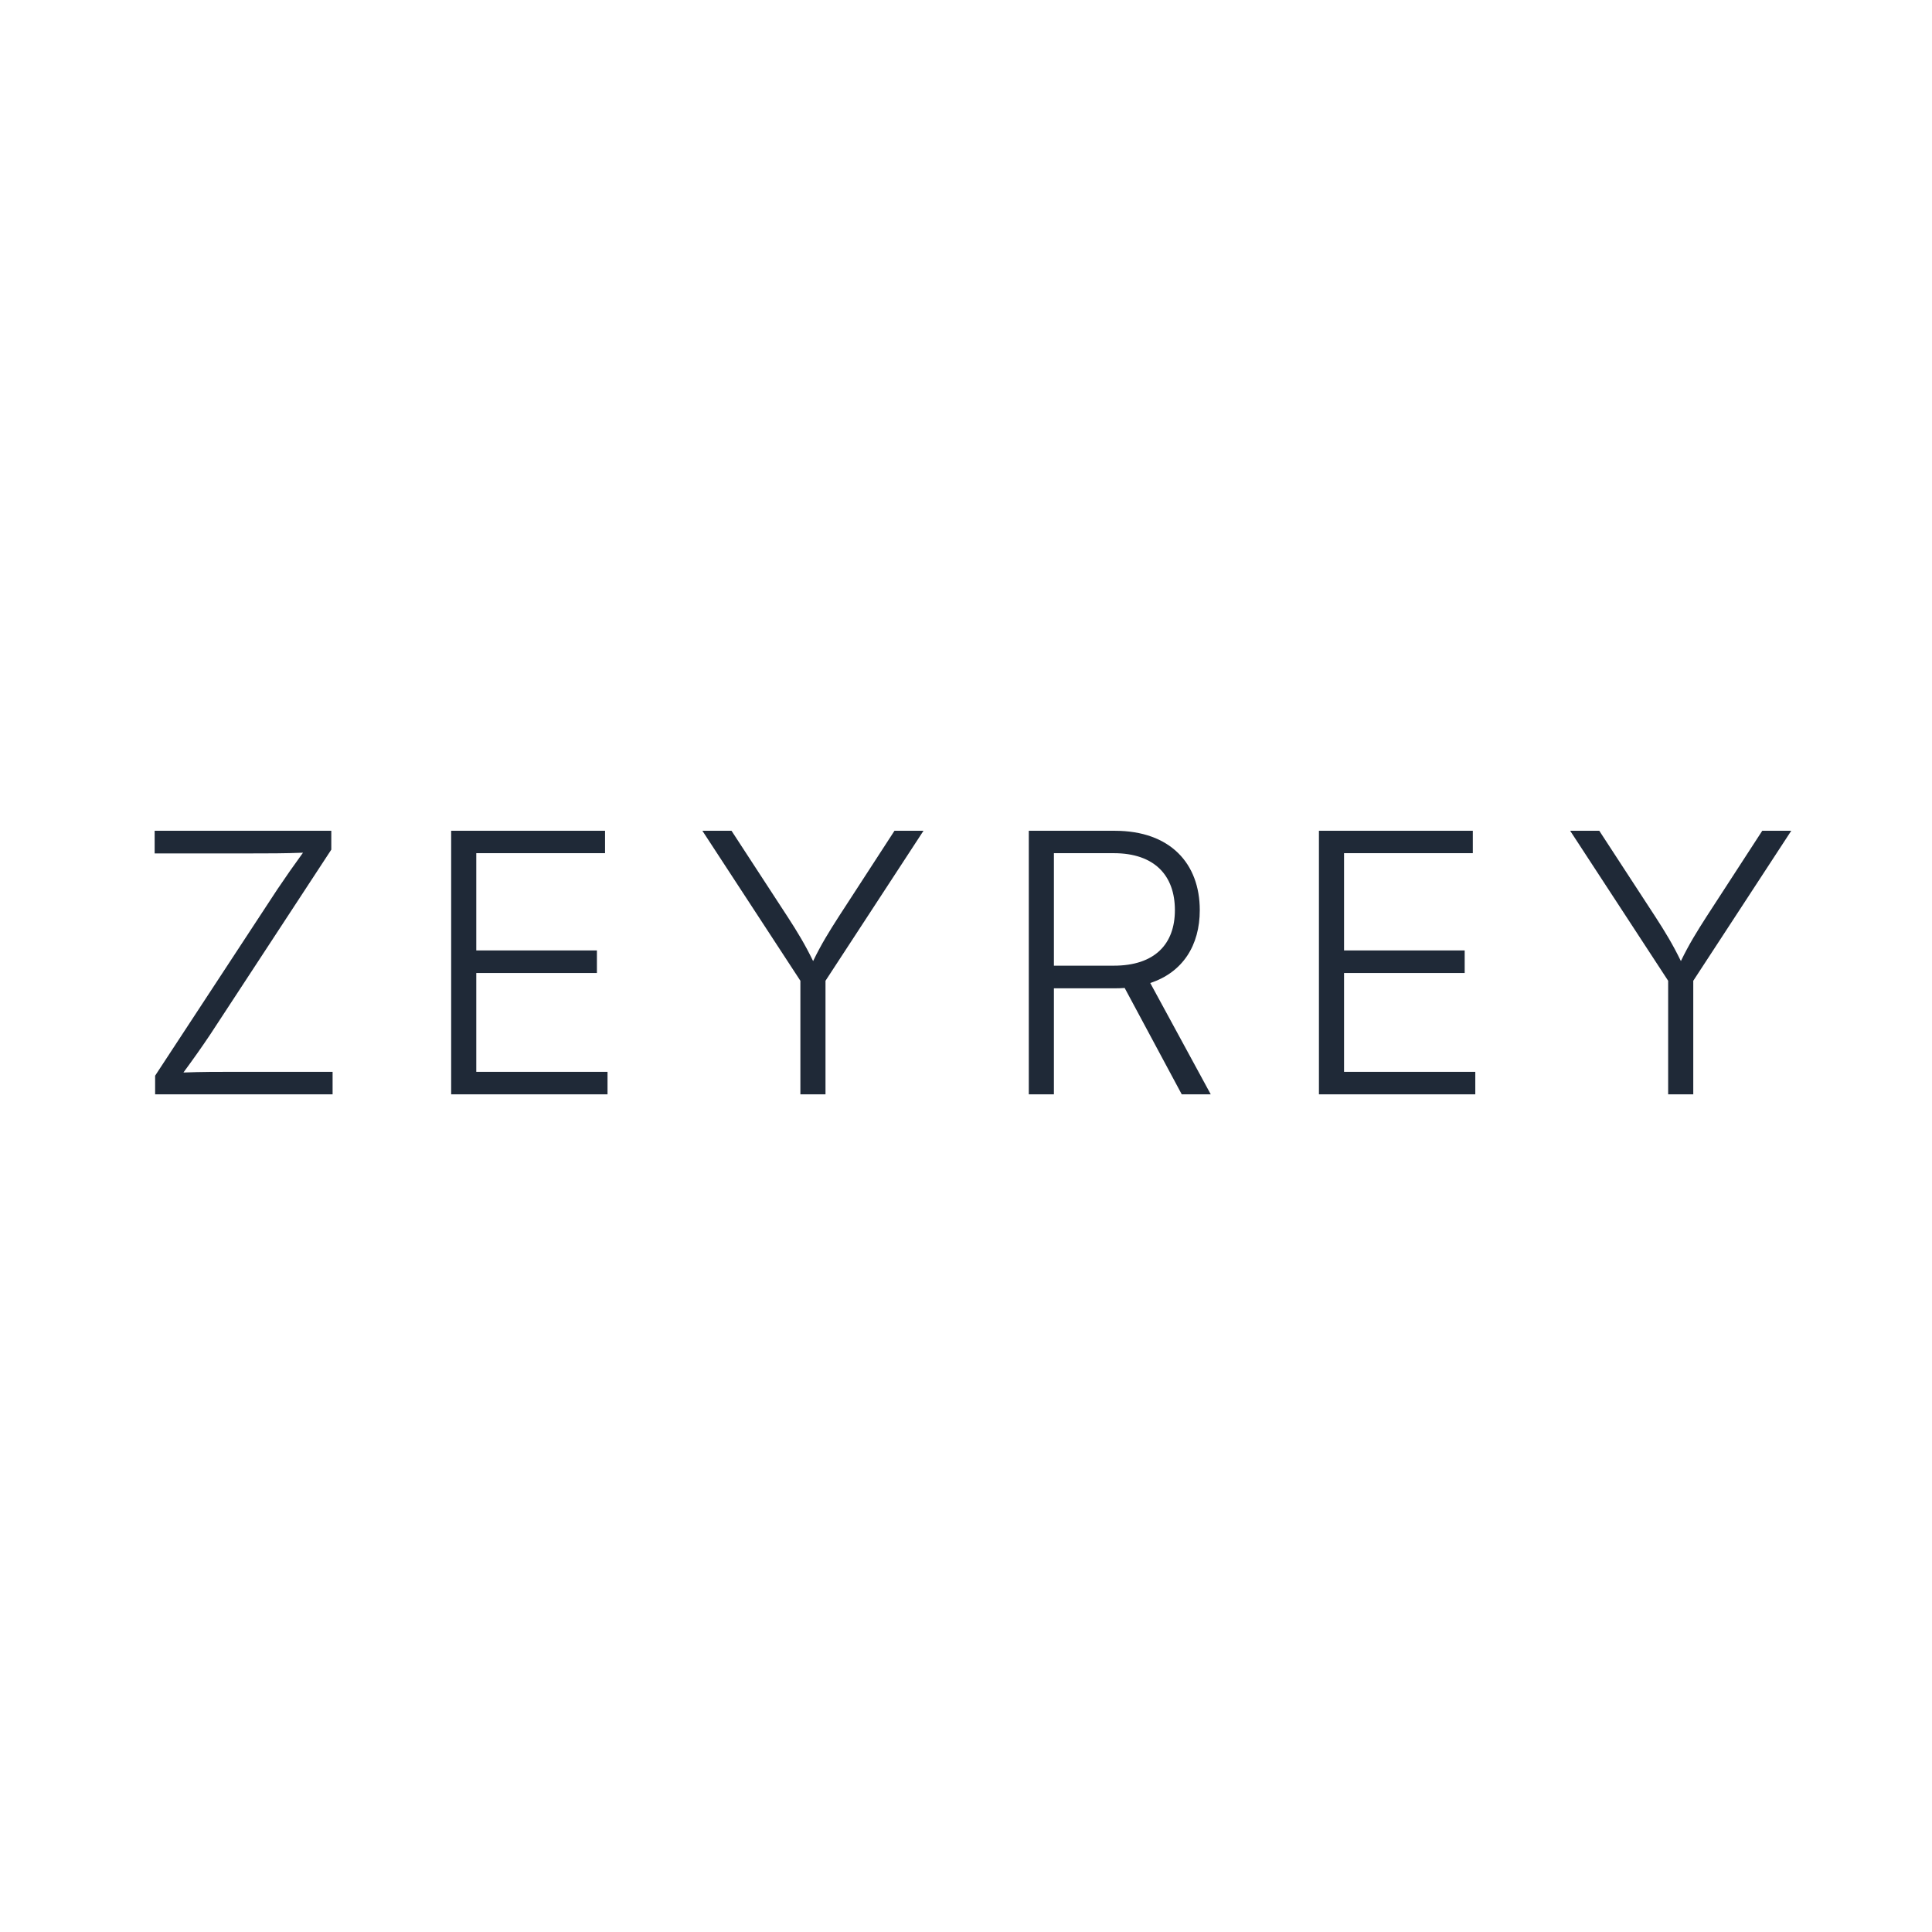
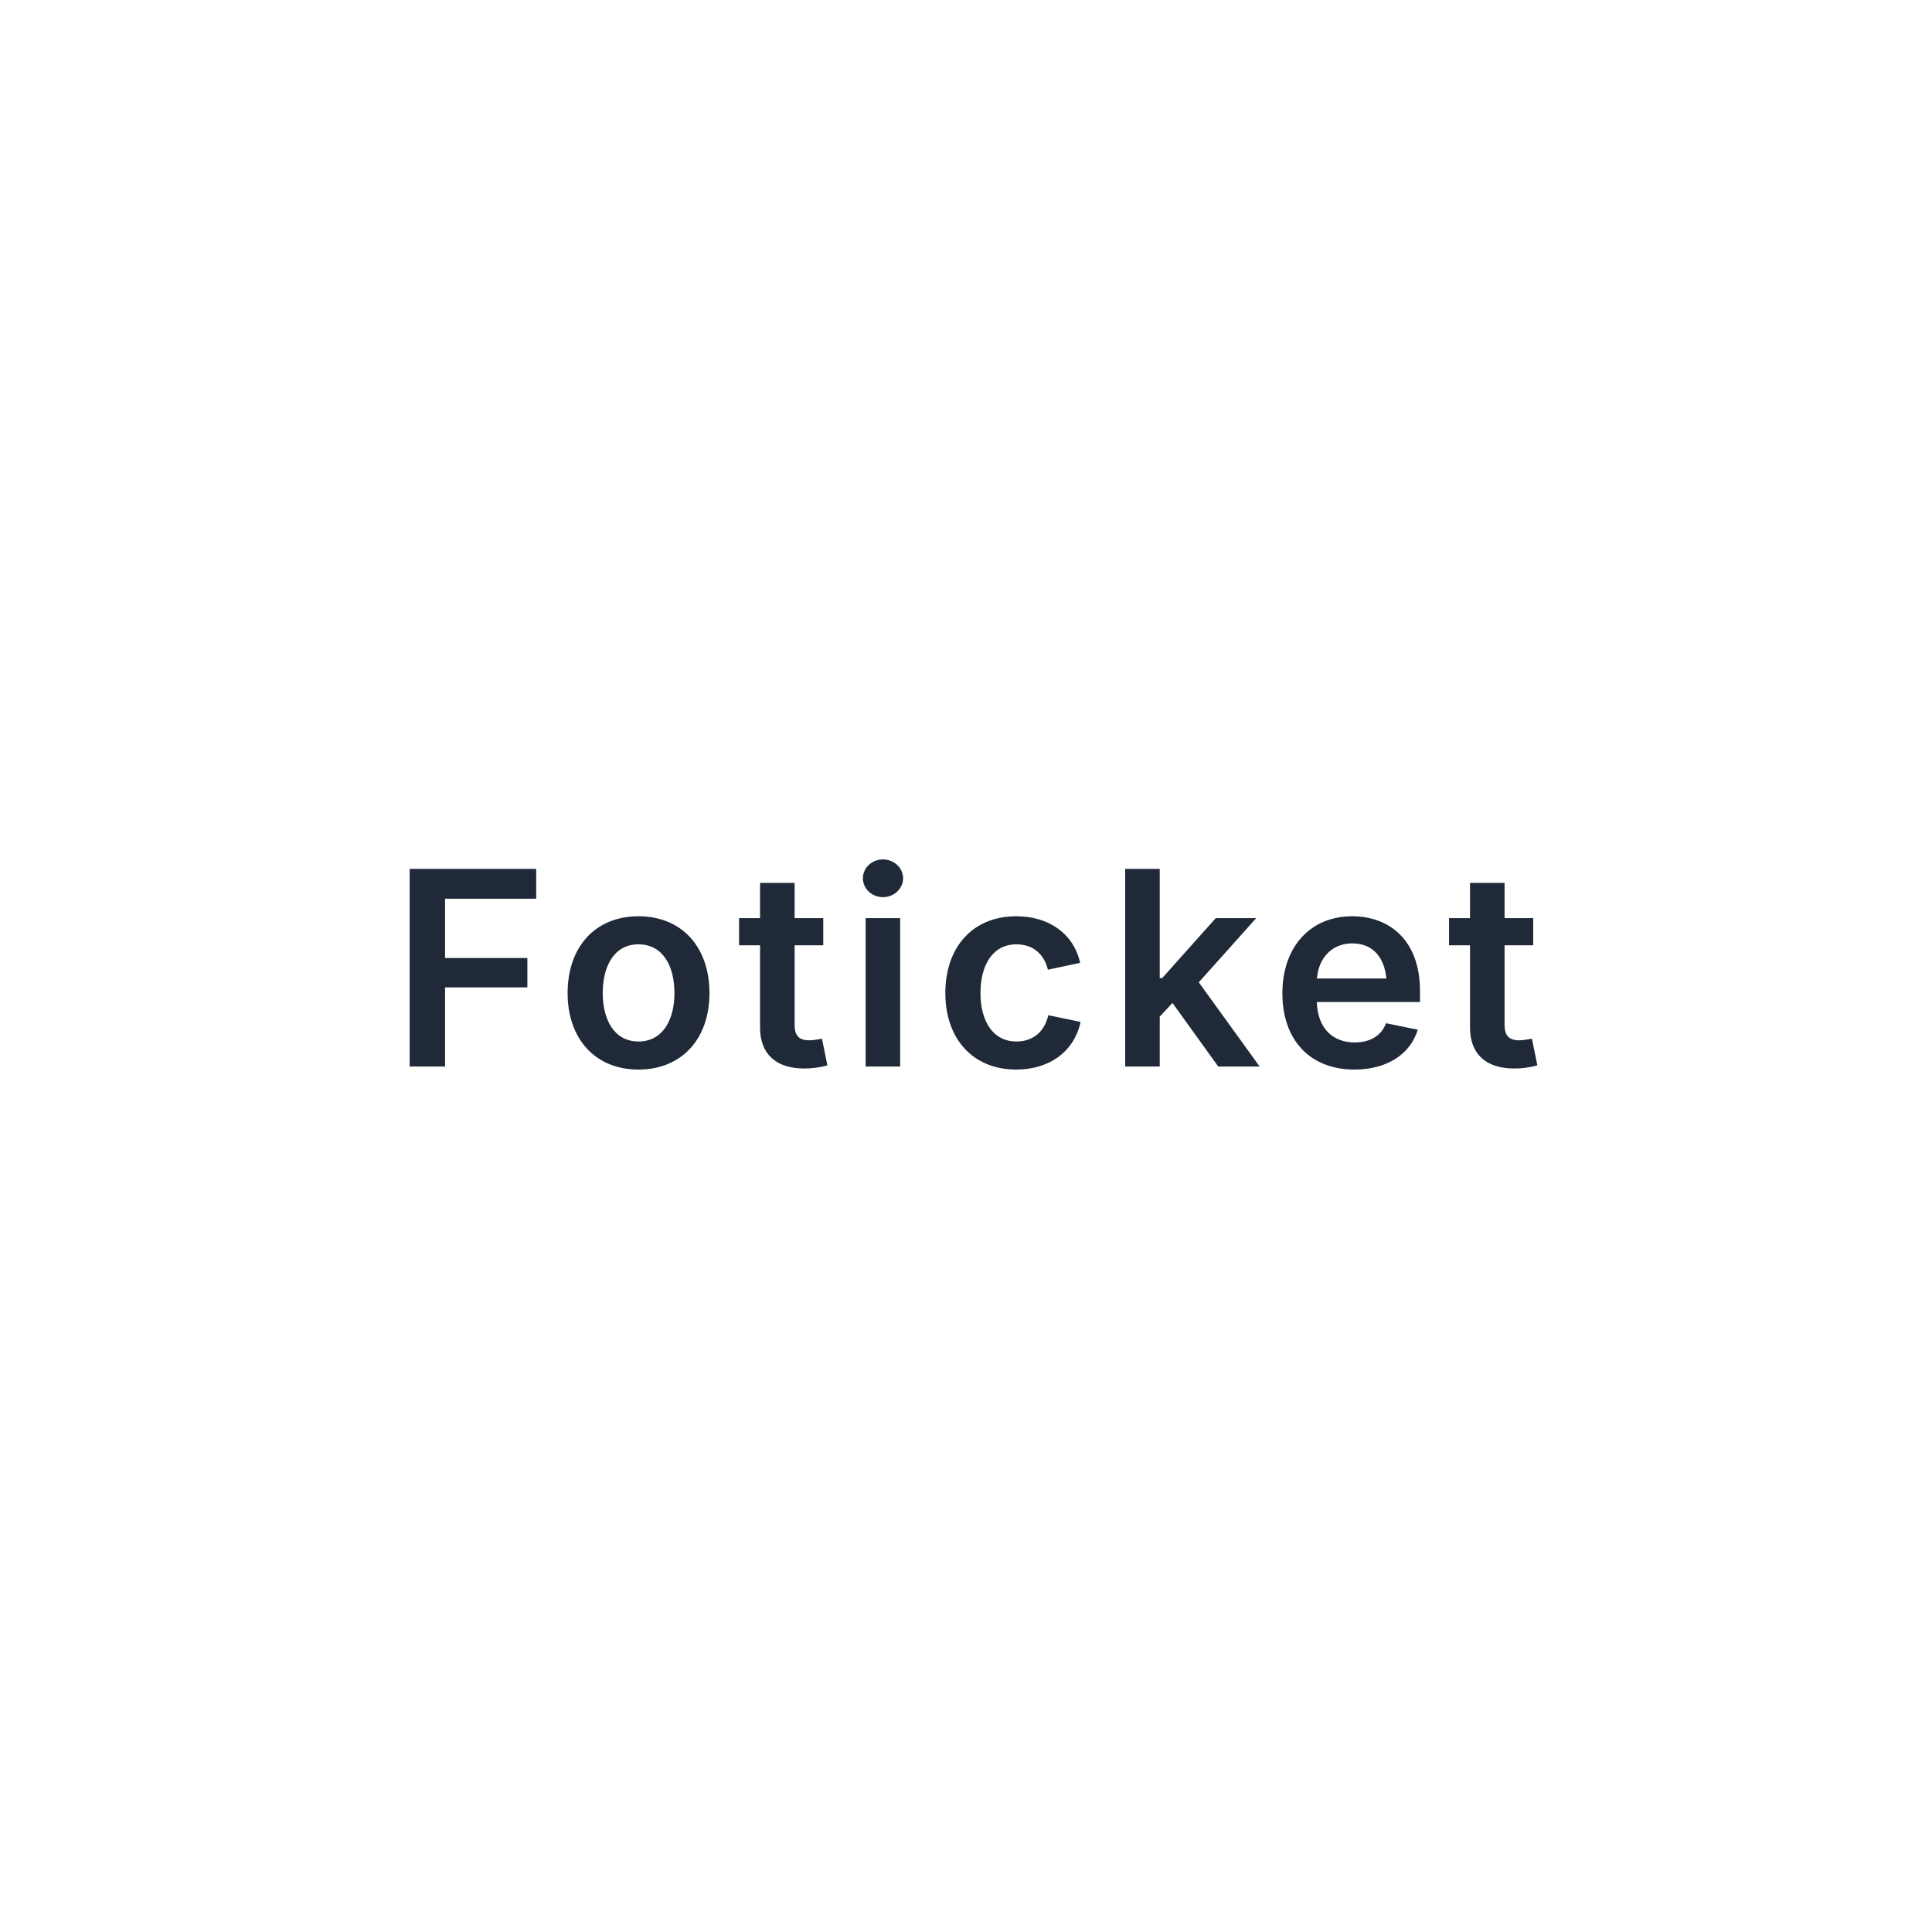
<svg xmlns="http://www.w3.org/2000/svg" width="256" height="256" viewBox="0 0 256 256">
  <rect width="256" height="256" fill="#ffffff" />
-   <text x="50%" y="50%" dominant-baseline="middle" text-anchor="middle" font-family="system-ui, -apple-system, sans-serif" font-size="48" font-weight="300" letter-spacing="8" fill="#1f2937">
-     ZEYREY
+   <text x="50%" y="50%" dominant-baseline="middle" text-anchor="middle" font-family="system-ui, -apple-system, sans-serif" font-size="36" font-weight="600" letter-spacing="2" fill="#1f2937">
+     Foticket
  </text>
</svg>
